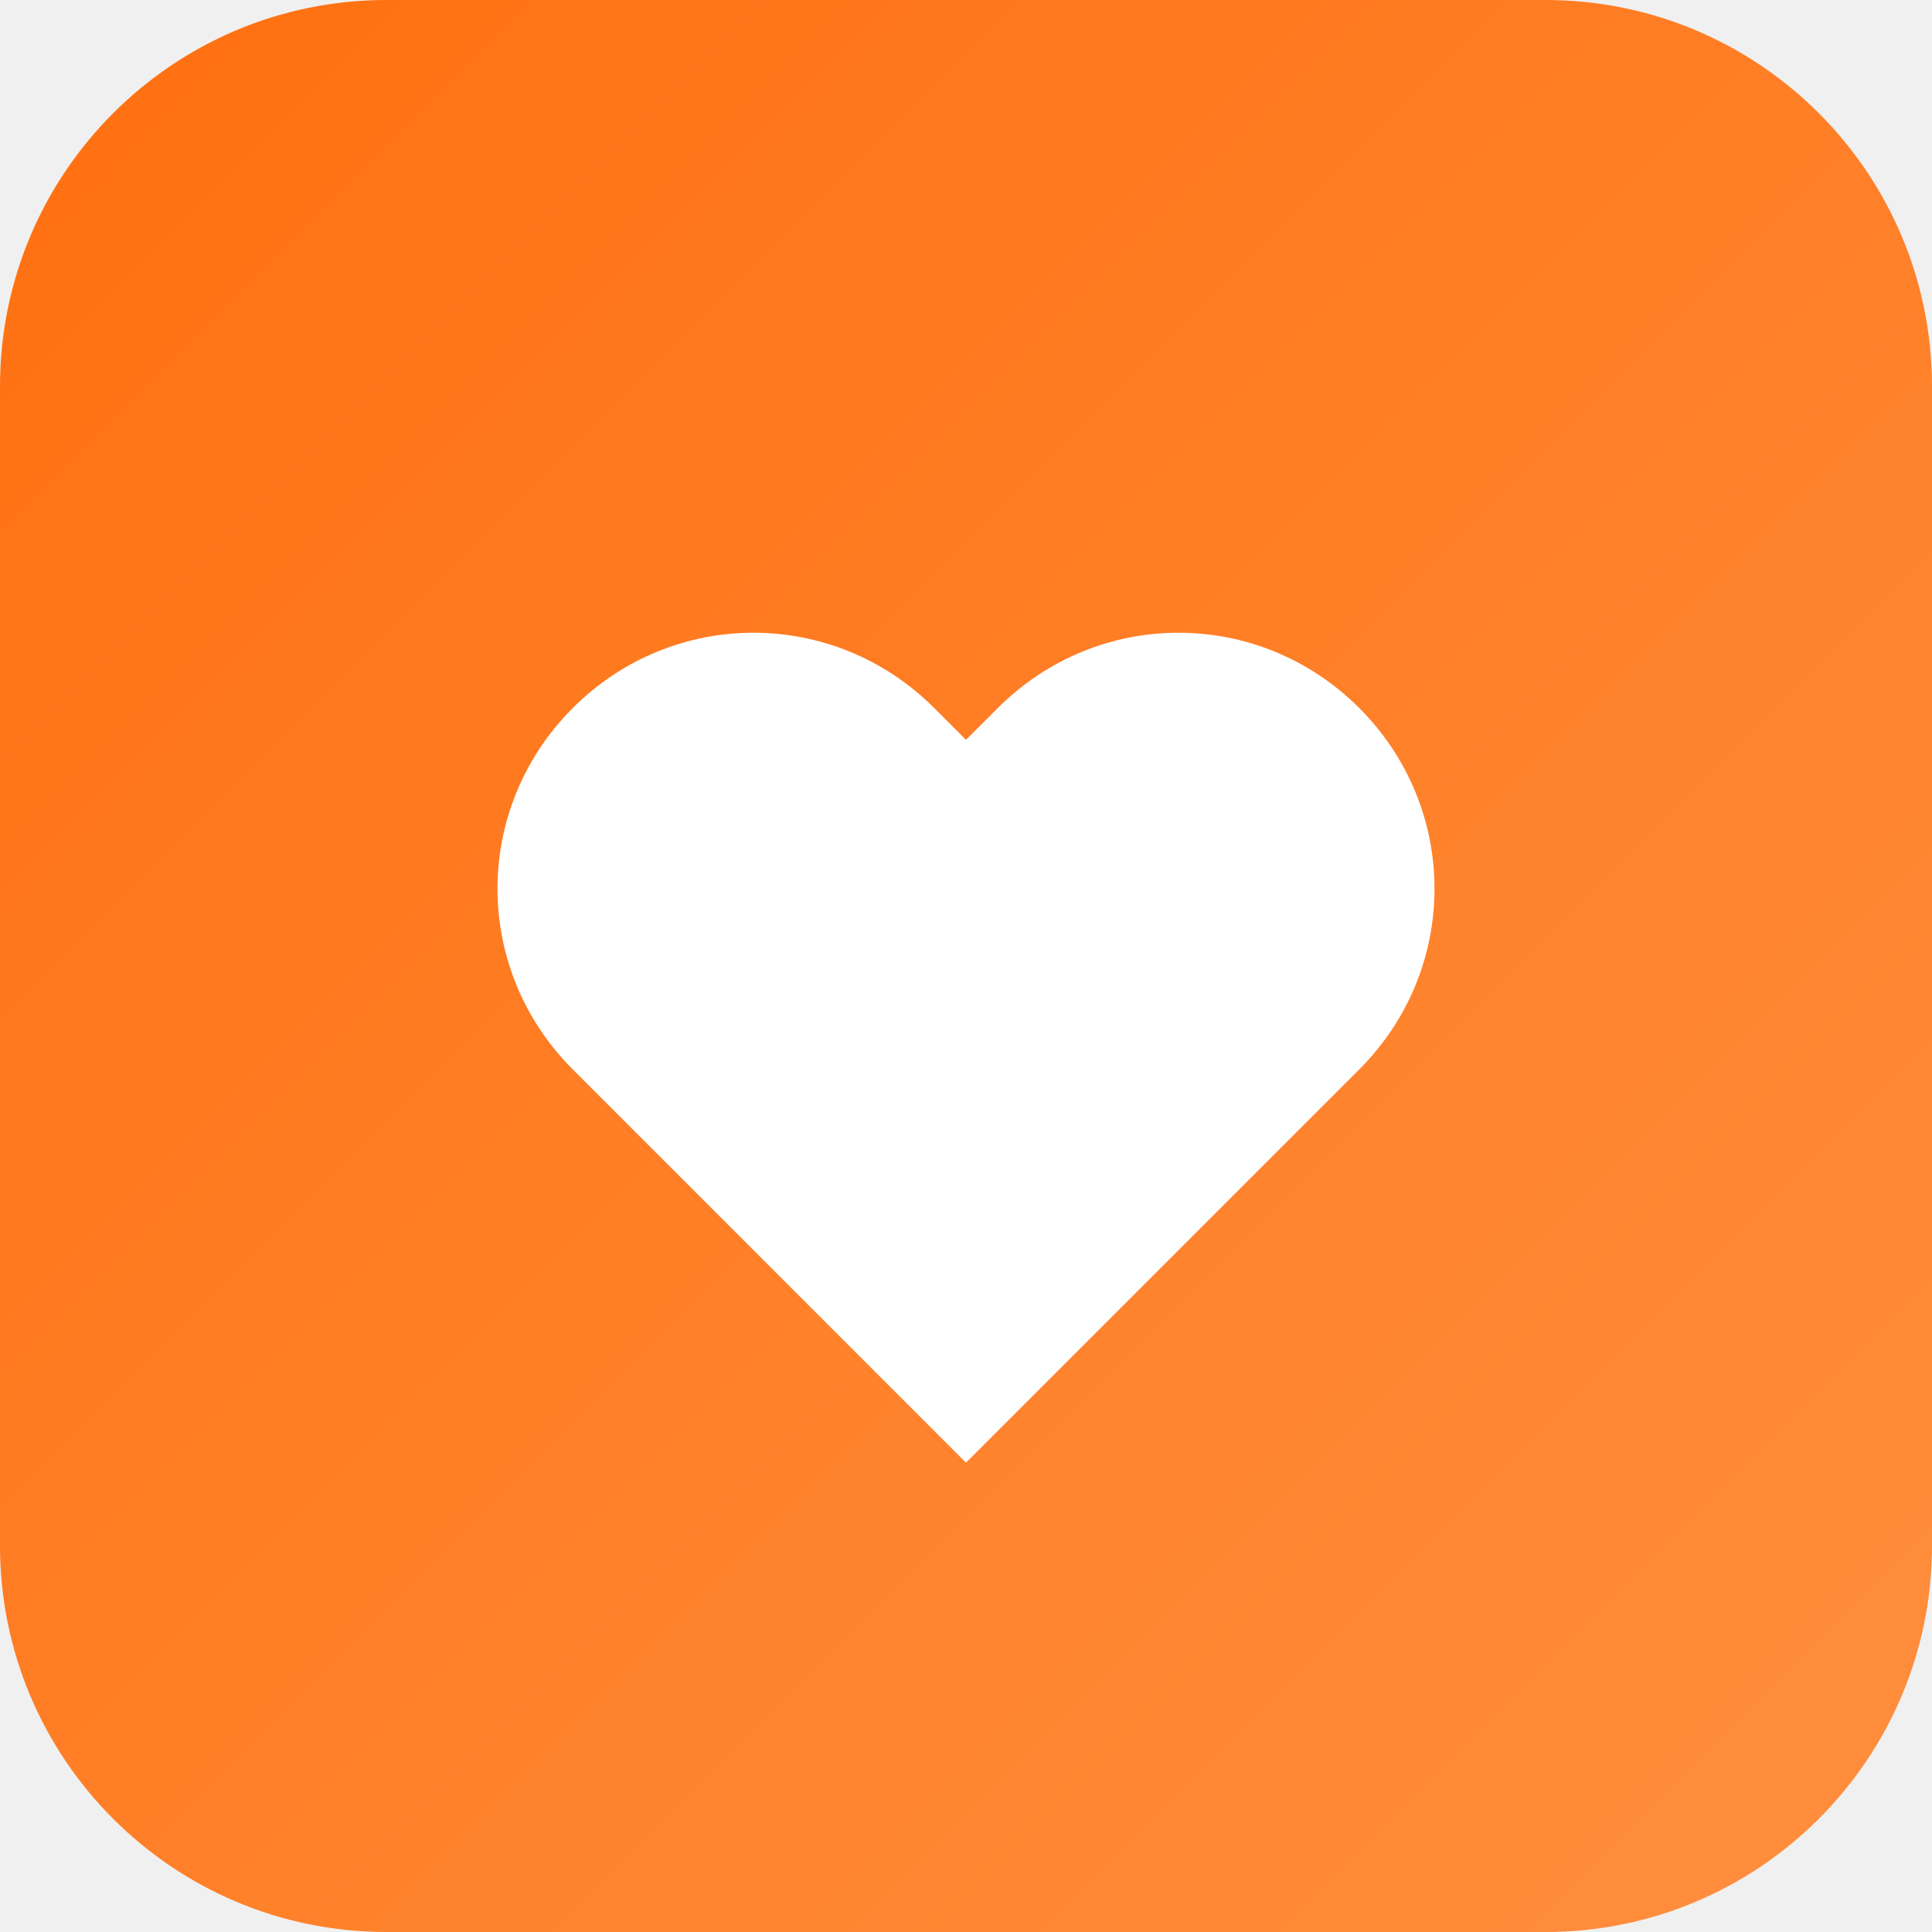
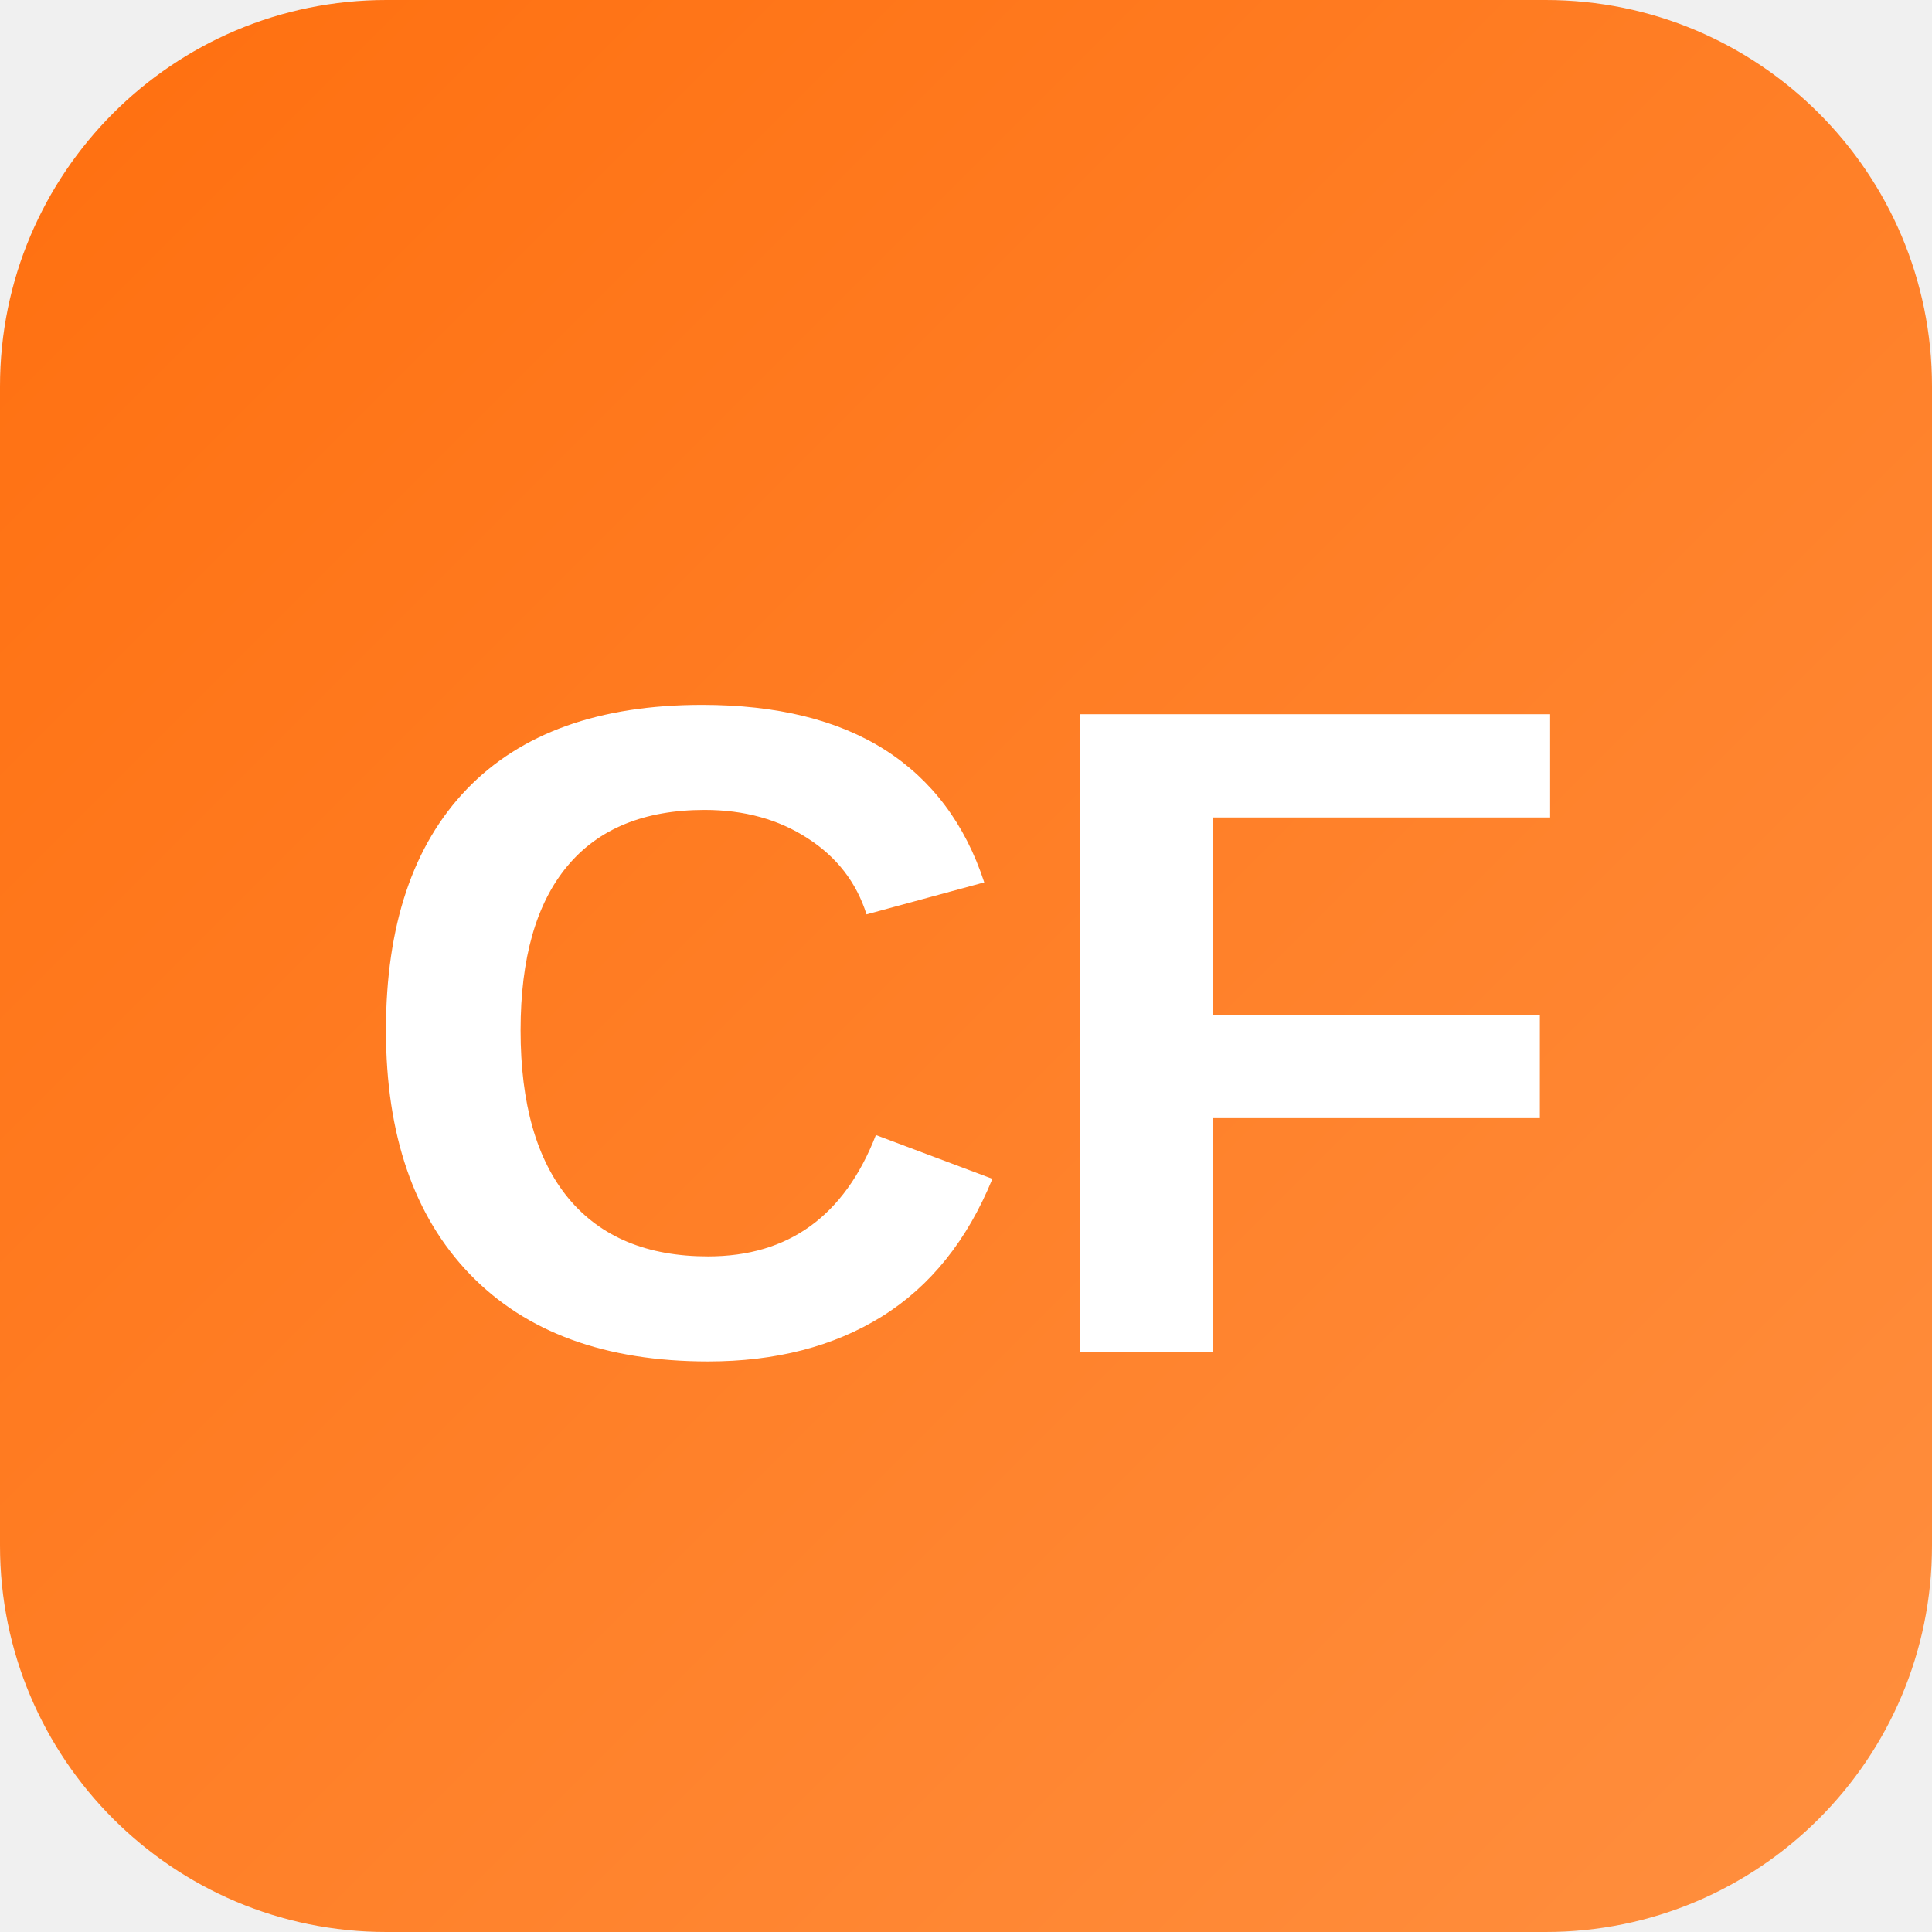
<svg xmlns="http://www.w3.org/2000/svg" viewBox="0 0 100 100">
  <defs>
    <linearGradient id="grad" x1="0%" y1="0%" x2="100%" y2="100%">
      <stop offset="0%" style="stop-color:#ff6f0f;stop-opacity:1" />
      <stop offset="100%" style="stop-color:#ff8f3f;stop-opacity:1" />
    </linearGradient>
  </defs>
  <rect width="100" height="100" rx="20" fill="url(#grad)" />
-   <path d="M50 75 L30 55 C25 50 25 42 30 37 C35 32 43 32 48 37 L50 39 L52 37 C57 32 65 32 70 37 C75 42 75 50 70 55 Z" fill="white" stroke="white" stroke-width="1" />
+   <text x="50" y="70" font-family="Arial, sans-serif" font-size="48" font-weight="bold" fill="white" text-anchor="middle">CF</text>
</svg>
